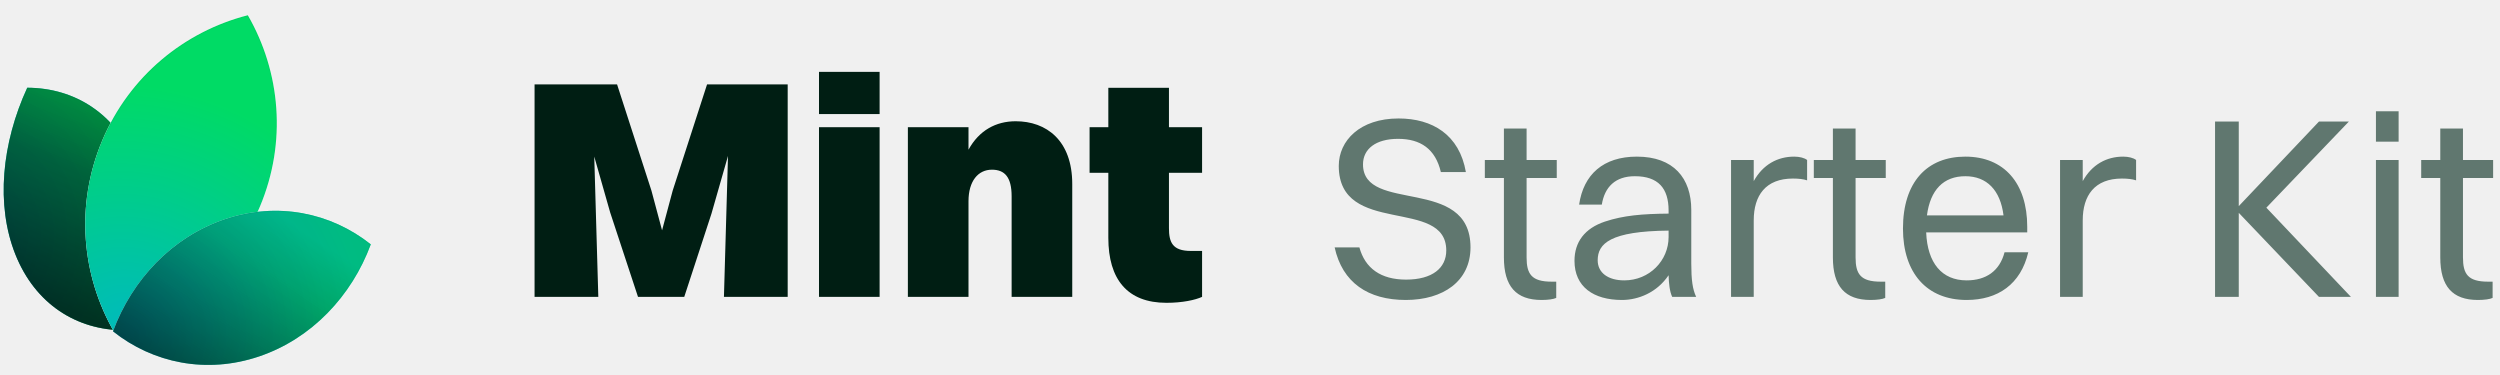
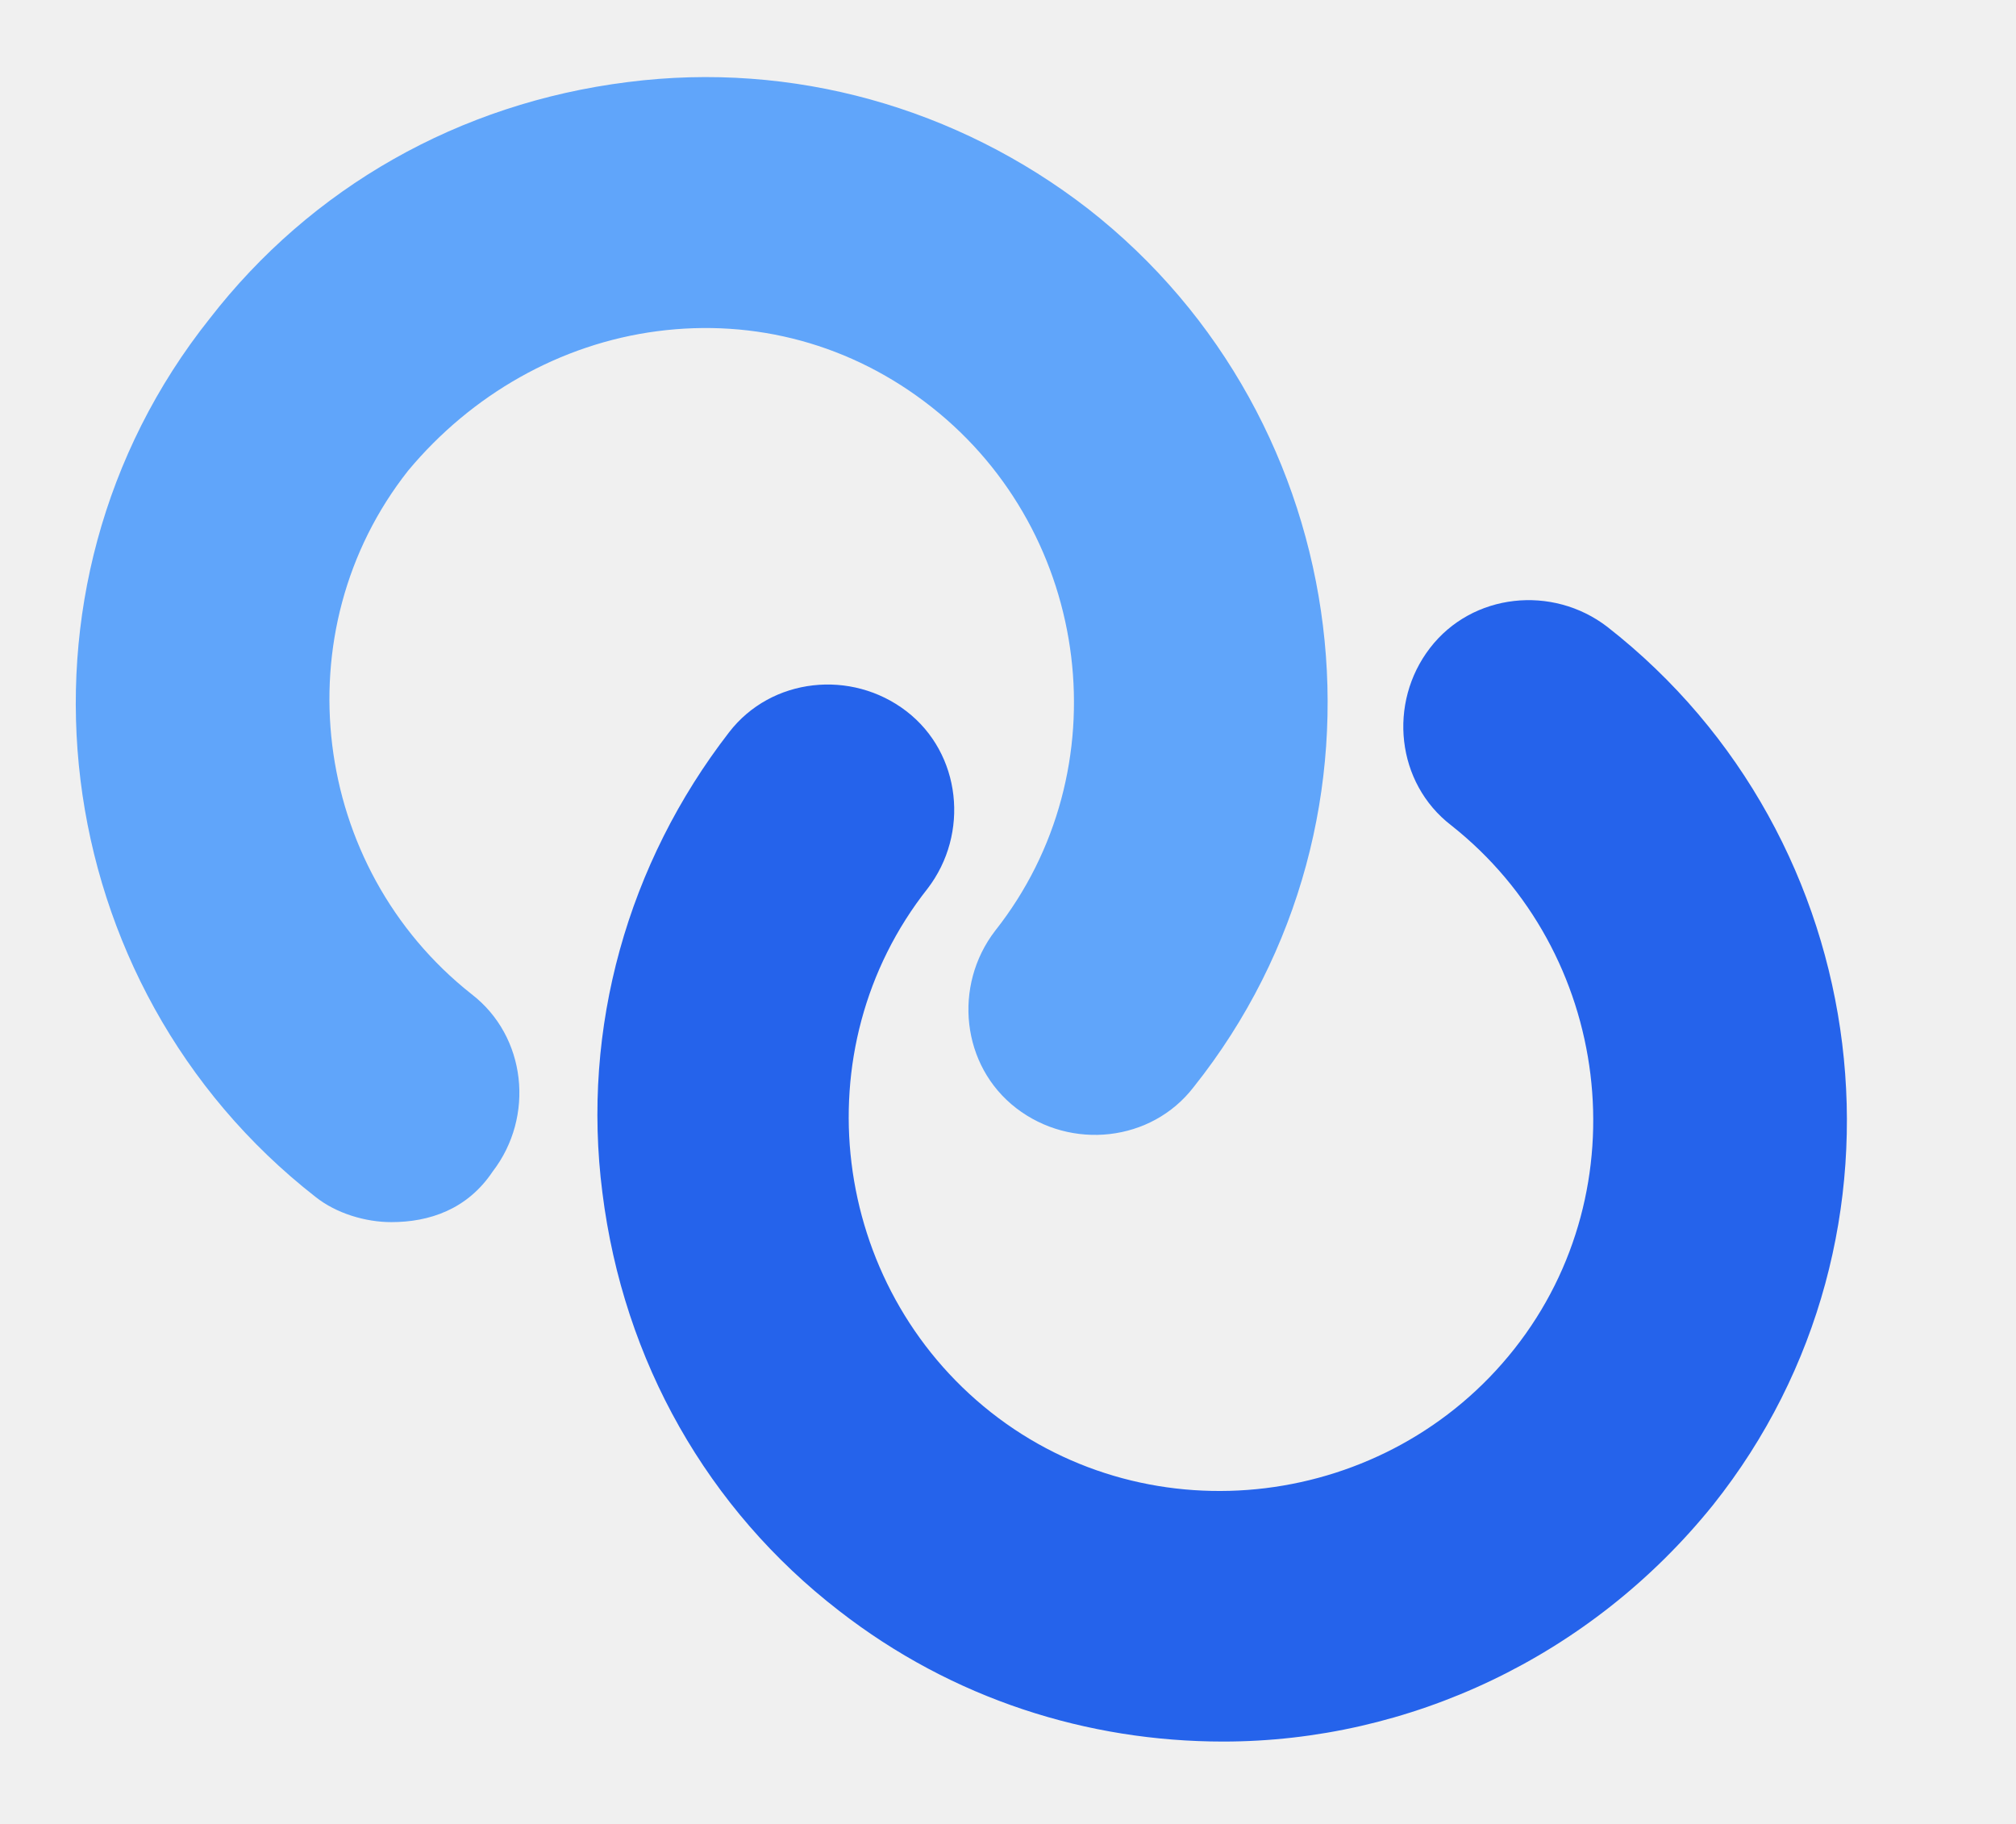
- <svg xmlns="http://www.w3.org/2000/svg" width="160" height="24" viewBox="0 0 160 24" fill="none">
-   <path d="M7.953 21.139C4.896 21.13 2.255 19.458 0.987 16.29C-0.28 13.121 0.109 9.163 1.744 5.615C4.801 5.624 7.442 7.296 8.71 10.465C9.977 13.633 9.588 17.591 7.953 21.139Z" fill="white" />
-   <path d="M7.953 21.139C4.896 21.13 2.255 19.458 0.987 16.29C-0.28 13.121 0.109 9.163 1.744 5.615C4.801 5.624 7.442 7.296 8.71 10.465C9.977 13.633 9.588 17.591 7.953 21.139Z" fill="url(#paint0_radial_115_86)" />
-   <path d="M7.953 21.139C4.896 21.13 2.255 19.458 0.987 16.29C-0.28 13.121 0.109 9.163 1.744 5.615C4.801 5.624 7.442 7.296 8.71 10.465C9.977 13.633 9.588 17.591 7.953 21.139Z" fill="black" fill-opacity="0.5" style="mix-blend-mode:hard-light" />
-   <path d="M7.953 21.139C4.896 21.13 2.255 19.458 0.987 16.29C-0.28 13.121 0.109 9.163 1.744 5.615C4.801 5.624 7.442 7.296 8.71 10.465C9.977 13.633 9.588 17.591 7.953 21.139Z" fill="url(#paint1_linear_115_86)" fill-opacity="0.5" style="mix-blend-mode:hard-light" />
-   <path d="M7.935 21.111C4.897 21.096 2.274 19.431 1.013 16.279C-0.248 13.124 0.136 9.182 1.762 5.643C4.8 5.659 7.423 7.324 8.684 10.476C9.945 13.63 9.561 17.572 7.935 21.111Z" stroke="url(#paint2_linear_115_86)" stroke-opacity="0.05" stroke-width="0.056" />
-   <path d="M7.31 21.257C11.354 20.221 14.884 17.375 16.628 13.236C18.373 9.097 17.945 4.587 15.86 0.976C11.816 2.012 8.287 4.858 6.542 8.998C4.797 13.137 5.225 17.646 7.31 21.257Z" fill="white" />
-   <path d="M7.31 21.257C11.354 20.221 14.884 17.375 16.628 13.236C18.373 9.097 17.945 4.587 15.86 0.976C11.816 2.012 8.287 4.858 6.542 8.998C4.797 13.137 5.225 17.646 7.31 21.257Z" fill="url(#paint3_radial_115_86)" />
-   <path d="M16.602 13.225C14.864 17.349 11.351 20.187 7.324 21.225C5.253 17.624 4.829 13.132 6.568 9.009C8.306 4.885 11.819 2.047 15.846 1.009C17.918 4.61 18.341 9.101 16.602 13.225Z" stroke="url(#paint4_linear_115_86)" stroke-opacity="0.05" stroke-width="0.056" />
-   <path d="M7.234 21.207C9.789 23.237 13.21 23.951 16.577 22.814C19.944 21.677 22.506 18.945 23.73 15.638C21.175 13.608 17.754 12.894 14.387 14.031C11.02 15.168 8.458 17.901 7.234 21.207Z" fill="white" />
-   <path d="M7.234 21.207C9.789 23.237 13.21 23.951 16.577 22.814C19.944 21.677 22.506 18.945 23.73 15.638C21.175 13.608 17.754 12.894 14.387 14.031C11.02 15.168 8.458 17.901 7.234 21.207Z" fill="url(#paint5_radial_115_86)" />
-   <path d="M7.234 21.207C9.789 23.237 13.21 23.951 16.577 22.814C19.944 21.677 22.506 18.945 23.73 15.638C21.175 13.608 17.754 12.894 14.387 14.031C11.02 15.168 8.458 17.901 7.234 21.207Z" fill="black" fill-opacity="0.2" style="mix-blend-mode:hard-light" />
-   <path d="M7.234 21.207C9.789 23.237 13.21 23.951 16.577 22.814C19.944 21.677 22.506 18.945 23.73 15.638C21.175 13.608 17.754 12.894 14.387 14.031C11.02 15.168 8.458 17.901 7.234 21.207Z" fill="url(#paint6_linear_115_86)" fill-opacity="0.5" style="mix-blend-mode:hard-light" />
-   <path d="M16.568 22.787C13.218 23.918 9.814 23.212 7.267 21.198C8.492 17.907 11.044 15.189 14.396 14.058C17.747 12.927 21.15 13.633 23.697 15.648C22.472 18.938 19.92 21.656 16.568 22.787Z" stroke="url(#paint7_linear_115_86)" stroke-opacity="0.05" stroke-width="0.056" />
-   <path d="M34.212 19V5.4H39.492L41.692 12.2L42.372 14.74L43.052 12.2L45.252 5.4H50.412V19H46.332L46.592 9.98L45.532 13.68L43.792 19H40.832L39.052 13.6L38.032 10.02L38.292 19H34.212ZM52.416 7.3V4.6H56.295V7.3H52.416ZM52.416 19V8.14H56.295V19H52.416ZM58.104 19V8.14H61.984V9.58C62.664 8.34 63.744 7.76 65.004 7.76C66.964 7.76 68.624 8.98 68.624 11.78V19H64.744V12.56C64.744 11.34 64.304 10.86 63.484 10.86C62.604 10.86 61.984 11.58 61.984 12.88V19H58.104ZM70.933 15.22V11.06H69.733V8.14H70.933V5.62H74.813V8.14H76.933V11.06H74.813V14.6C74.813 15.5 75.033 16.06 76.213 16.06H76.933V19C76.493 19.2 75.673 19.38 74.653 19.38C72.153 19.38 70.933 17.88 70.933 15.22Z" fill="#001E13" />
-   <path d="M87.232 10.519C87.232 13.687 94.112 11.229 94.112 15.832C94.112 17.994 92.364 19.198 89.971 19.198C87.562 19.198 85.912 18.093 85.417 15.832H87.001C87.364 17.169 88.371 17.895 89.987 17.895C91.671 17.895 92.561 17.152 92.561 16.03C92.561 12.598 85.681 15.155 85.681 10.618C85.681 9.001 87.034 7.582 89.509 7.582C91.671 7.582 93.403 8.621 93.816 11.014H92.215C91.868 9.529 90.912 8.886 89.476 8.886C88.057 8.886 87.232 9.529 87.232 10.519ZM96.25 16.476V11.393H95.029V10.239H96.25V8.226H97.702V10.239H99.632V11.393H97.702V16.476C97.702 17.532 98.015 18.026 99.302 18.026H99.599V19.066C99.434 19.148 99.071 19.198 98.659 19.198C97.025 19.198 96.25 18.323 96.25 16.476ZM102.516 13.093H101.064C101.345 11.162 102.615 10.024 104.76 10.024C107.103 10.024 108.242 11.393 108.242 13.44V16.888C108.242 17.895 108.324 18.521 108.555 19H107.021C106.856 18.654 106.806 18.142 106.79 17.614C106.047 18.72 104.859 19.198 103.803 19.198C101.988 19.198 100.767 18.357 100.767 16.69C100.767 15.486 101.427 14.611 102.714 14.182C103.902 13.786 105.107 13.687 106.79 13.671V13.473C106.79 12.053 106.13 11.278 104.628 11.278C103.374 11.278 102.698 11.971 102.516 13.093ZM102.252 16.657C102.252 17.465 102.929 17.944 103.952 17.944C105.569 17.944 106.79 16.674 106.79 15.172V14.759C103.061 14.793 102.252 15.585 102.252 16.657ZM110.787 19V10.239H112.239V11.591C112.833 10.519 113.774 10.024 114.83 10.024C115.176 10.024 115.49 10.107 115.655 10.239V11.542C115.407 11.46 115.094 11.427 114.747 11.427C112.998 11.427 112.239 12.515 112.239 14.1V19H110.787ZM117.305 16.476V11.393H116.084V10.239H117.305V8.226H118.757V10.239H120.688V11.393H118.757V16.476C118.757 17.532 119.071 18.026 120.358 18.026H120.655V19.066C120.49 19.148 120.127 19.198 119.714 19.198C118.081 19.198 117.305 18.323 117.305 16.476ZM129.809 16.145C129.33 18.192 127.862 19.198 125.865 19.198C123.324 19.198 121.79 17.482 121.79 14.627C121.79 11.658 123.324 10.024 125.783 10.024C128.258 10.024 129.743 11.723 129.743 14.512V14.875H123.275C123.357 16.838 124.281 17.944 125.865 17.944C127.103 17.944 127.977 17.35 128.291 16.145H129.809ZM125.783 11.278C124.38 11.278 123.539 12.152 123.324 13.786H128.225C128.027 12.169 127.152 11.278 125.783 11.278ZM131.843 19V10.239H133.295V11.591C133.889 10.519 134.829 10.024 135.885 10.024C136.232 10.024 136.545 10.107 136.71 10.239V11.542C136.463 11.46 136.149 11.427 135.803 11.427C134.054 11.427 133.295 12.515 133.295 14.1V19H131.843ZM141.763 19V7.78H143.281V13.192L148.413 7.78H150.327L145.047 13.291L150.459 19H148.413L143.281 13.621V19H141.763ZM152.06 9.067V7.12H153.512V9.067H152.06ZM152.06 19V10.239H153.512V19H152.06ZM156.178 16.476V11.393H154.957V10.239H156.178V8.226H157.63V10.239H159.56V11.393H157.63V16.476C157.63 17.532 157.943 18.026 159.23 18.026H159.527V19.066C159.362 19.148 158.999 19.198 158.587 19.198C156.953 19.198 156.178 18.323 156.178 16.476Z" fill="#002719" fill-opacity="0.6" />
-   <defs>
-     <radialGradient id="paint0_radial_115_86" cx="0" cy="0" r="1" gradientUnits="userSpaceOnUse" gradientTransform="translate(-3.00503 15.023) rotate(-10.029) scale(17.9572 17.784)">
-       <stop stop-color="#00B0BB" />
-       <stop offset="1" stop-color="#00DB65" />
-     </radialGradient>
-     <linearGradient id="paint1_linear_115_86" x1="7.39" y1="4.813" x2="1.63" y2="18.689" gradientUnits="userSpaceOnUse">
-       <stop stop-color="#18E299" />
-       <stop offset="1" />
-     </linearGradient>
-     <linearGradient id="paint2_linear_115_86" x1="7.948" y1="8.016" x2="1.761" y2="18.746" gradientUnits="userSpaceOnUse">
-       <stop />
-       <stop offset="1" stop-opacity="0" />
-     </linearGradient>
-     <radialGradient id="paint3_radial_115_86" cx="0" cy="0" r="1" gradientUnits="userSpaceOnUse" gradientTransform="translate(8.11404 20.8822) rotate(-75.7542) scale(21.6246 23.7772)">
-       <stop stop-color="#00BBBB" />
-       <stop offset="0.713" stop-color="#00DB65" />
-     </radialGradient>
-     <linearGradient id="paint4_linear_115_86" x1="7.602" y1="5.871" x2="15.556" y2="16.372" gradientUnits="userSpaceOnUse">
-       <stop />
-       <stop offset="1" stop-opacity="0" />
-     </linearGradient>
-     <radialGradient id="paint5_radial_115_86" cx="0" cy="0" r="1" gradientUnits="userSpaceOnUse" gradientTransform="translate(7.84537 21.5181) rotate(-20.3525) scale(18.5603 17.32)">
-       <stop stop-color="#00B0BB" />
-       <stop offset="1" stop-color="#00DB65" />
-     </radialGradient>
-     <linearGradient id="paint6_linear_115_86" x1="16.808" y1="13.007" x2="10.041" y2="22.994" gradientUnits="userSpaceOnUse">
-       <stop stop-color="#00B1BC" />
-       <stop offset="1" />
-     </linearGradient>
-     <linearGradient id="paint7_linear_115_86" x1="16.808" y1="13.007" x2="14.169" y2="23.841" gradientUnits="userSpaceOnUse">
-       <stop />
-       <stop offset="1" stop-opacity="0" />
-     </linearGradient>
-   </defs>
+ <svg xmlns="http://www.w3.org/2000/svg" viewBox="0 0 21 19">
+   <path d="M4.076 12.731C3.812 12.731 3.505 12.643 3.285 12.467C0.47 10.268 -0.058 6.134 2.185 3.318C3.241 1.955 4.78 1.075 6.539 0.855C8.255 0.635 9.97 1.119 11.334 2.175C14.149 4.374 14.677 8.509 12.434 11.324C11.994 11.896 11.158 11.984 10.586 11.544C10.014 11.104 9.926 10.268 10.366 9.696C11.686 8.025 11.378 5.562 9.706 4.242C8.871 3.582 7.859 3.318 6.847 3.45C5.836 3.582 4.912 4.11 4.252 4.902C2.933 6.573 3.241 9.037 4.912 10.356C5.484 10.796 5.572 11.632 5.132 12.204C4.868 12.599 4.472 12.731 4.076 12.731Z" fill="#60A5FA" />
+   <path d="M12.741 18.142C11.333 18.142 9.925 17.702 8.738 16.778C7.374 15.723 6.495 14.183 6.275 12.424C6.055 10.708 6.539 8.993 7.594 7.629C8.034 7.057 8.87 6.969 9.442 7.409C10.014 7.849 10.101 8.685 9.662 9.257C8.342 10.928 8.65 13.391 10.321 14.711C11.993 16.03 14.456 15.723 15.775 14.051C17.095 12.38 16.787 9.916 15.116 8.597C14.544 8.157 14.456 7.321 14.896 6.75C15.336 6.178 16.171 6.09 16.743 6.53C19.558 8.729 20.086 12.864 17.843 15.679C16.567 17.262 14.676 18.142 12.741 18.142Z" fill="#2563EB" />
</svg>
